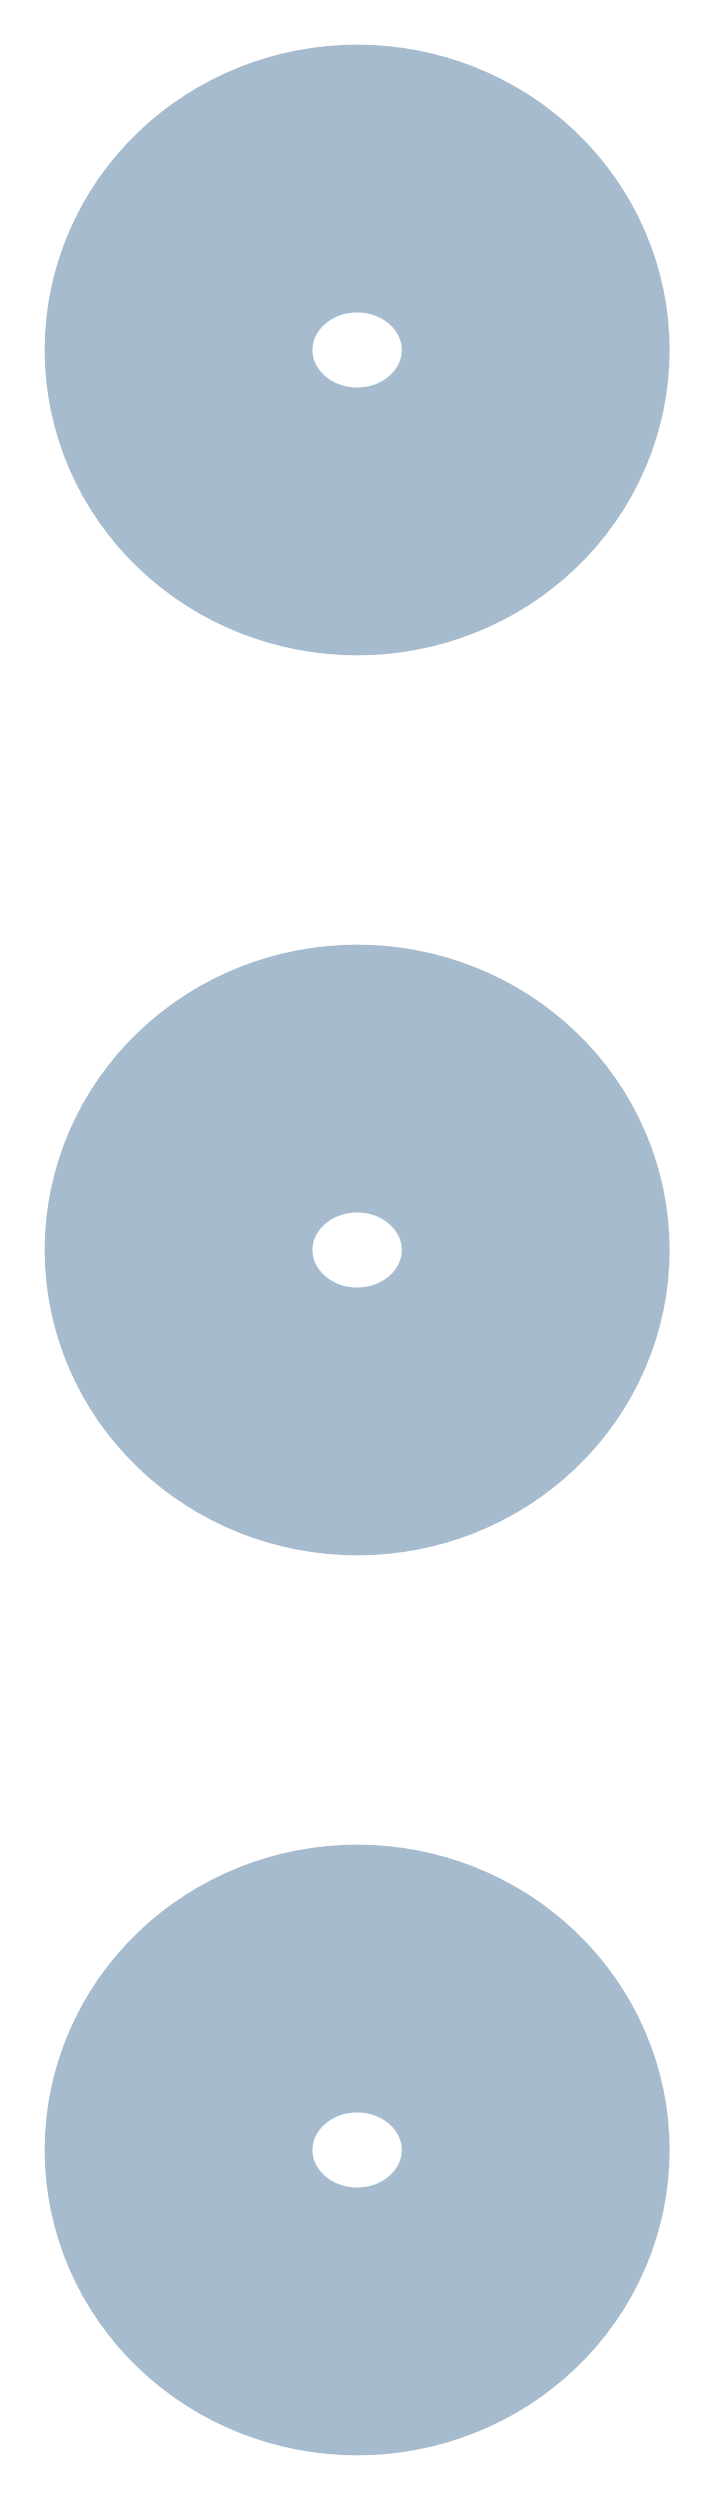
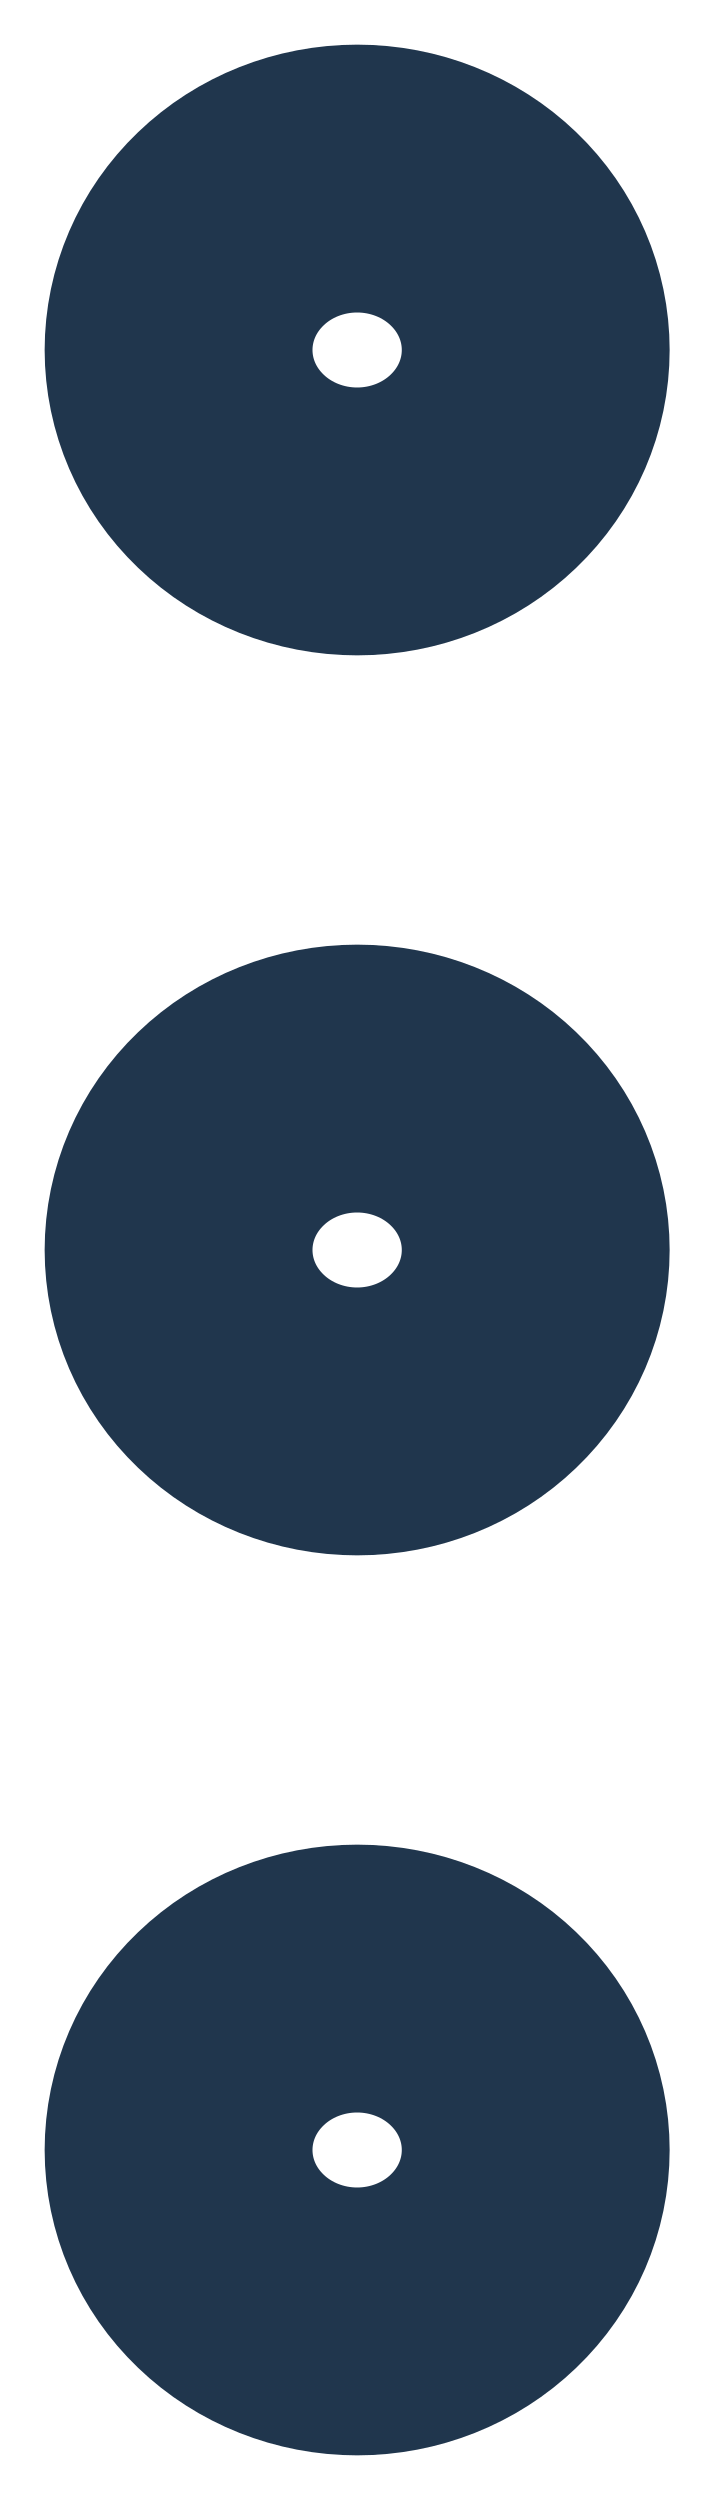
<svg xmlns="http://www.w3.org/2000/svg" width="4" height="14" viewBox="0 0 4 14" fill="none">
-   <path d="M2 2.92C2.265 2.92 2.52 2.819 2.707 2.639C2.895 2.459 3 2.215 3 1.96C3 1.705 2.895 1.461 2.707 1.281C2.52 1.101 2.265 1 2 1C1.735 1 1.48 1.101 1.293 1.281C1.105 1.461 1 1.705 1 1.96C1 2.215 1.105 2.459 1.293 2.639C1.48 2.819 1.735 2.92 2 2.92ZM2 7.96C2.265 7.96 2.52 7.859 2.707 7.679C2.895 7.499 3 7.255 3 7C3 6.745 2.895 6.501 2.707 6.321C2.52 6.141 2.265 6.04 2 6.04C1.735 6.04 1.48 6.141 1.293 6.321C1.105 6.501 1 6.745 1 7C1 7.255 1.105 7.499 1.293 7.679C1.48 7.859 1.735 7.96 2 7.96ZM2 13C2.265 13 2.52 12.899 2.707 12.719C2.895 12.539 3 12.295 3 12.04C3 11.785 2.895 11.541 2.707 11.361C2.52 11.181 2.265 11.08 2 11.08C1.735 11.08 1.48 11.181 1.293 11.361C1.105 11.541 1 11.785 1 12.04C1 12.295 1.105 12.539 1.293 12.719C1.48 12.899 1.735 13 2 13Z" stroke="#A7BBCE" stroke-width="1.5" stroke-linecap="round" stroke-linejoin="round" />
+   <path d="M2 2.92C2.265 2.92 2.52 2.819 2.707 2.639C2.895 2.459 3 2.215 3 1.96C3 1.705 2.895 1.461 2.707 1.281C2.52 1.101 2.265 1 2 1C1.735 1 1.48 1.101 1.293 1.281C1.105 1.461 1 1.705 1 1.96C1 2.215 1.105 2.459 1.293 2.639C1.48 2.819 1.735 2.92 2 2.92ZM2 7.96C2.265 7.96 2.52 7.859 2.707 7.679C2.895 7.499 3 7.255 3 7C3 6.745 2.895 6.501 2.707 6.321C2.52 6.141 2.265 6.04 2 6.04C1.735 6.04 1.48 6.141 1.293 6.321C1.105 6.501 1 6.745 1 7C1 7.255 1.105 7.499 1.293 7.679C1.48 7.859 1.735 7.96 2 7.96ZM2 13C2.265 13 2.52 12.899 2.707 12.719C2.895 12.539 3 12.295 3 12.04C3 11.785 2.895 11.541 2.707 11.361C2.52 11.181 2.265 11.08 2 11.08C1.735 11.08 1.48 11.181 1.293 11.361C1.105 11.541 1 11.785 1 12.04C1 12.295 1.105 12.539 1.293 12.719C1.48 12.899 1.735 13 2 13Z" stroke="#20364D" stroke-width="1.5" stroke-linecap="round" stroke-linejoin="round" />
</svg>
